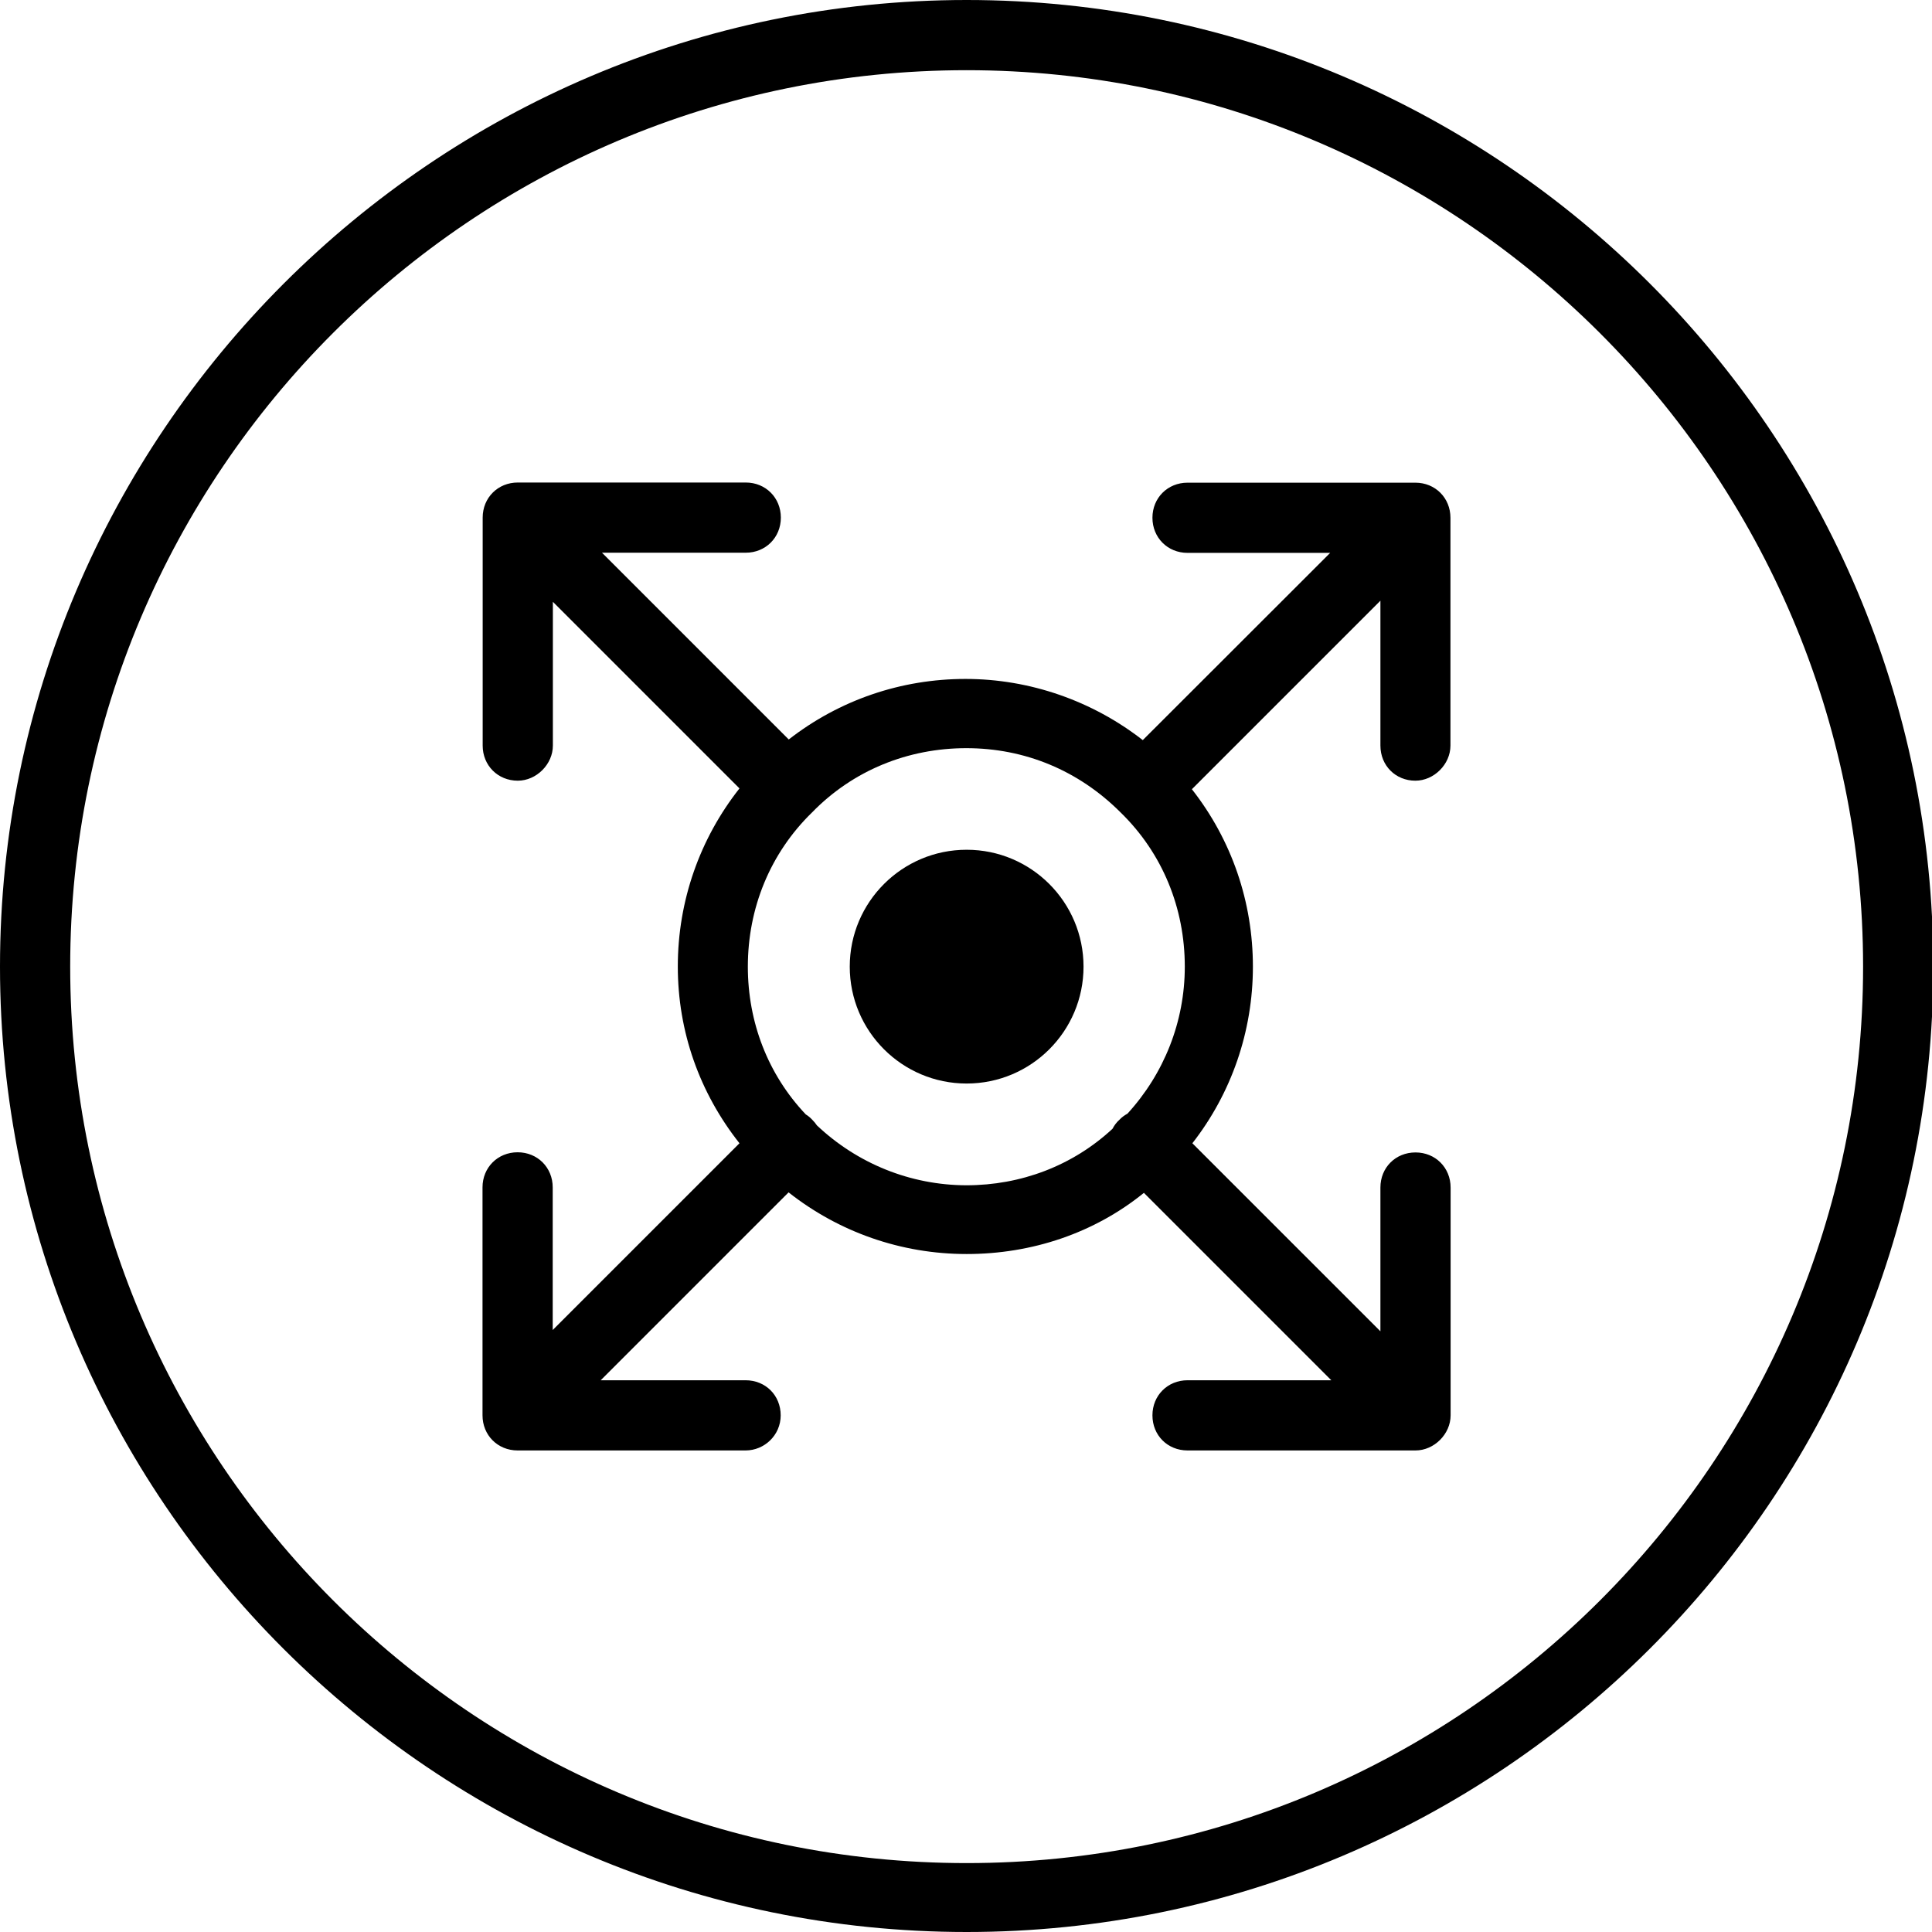
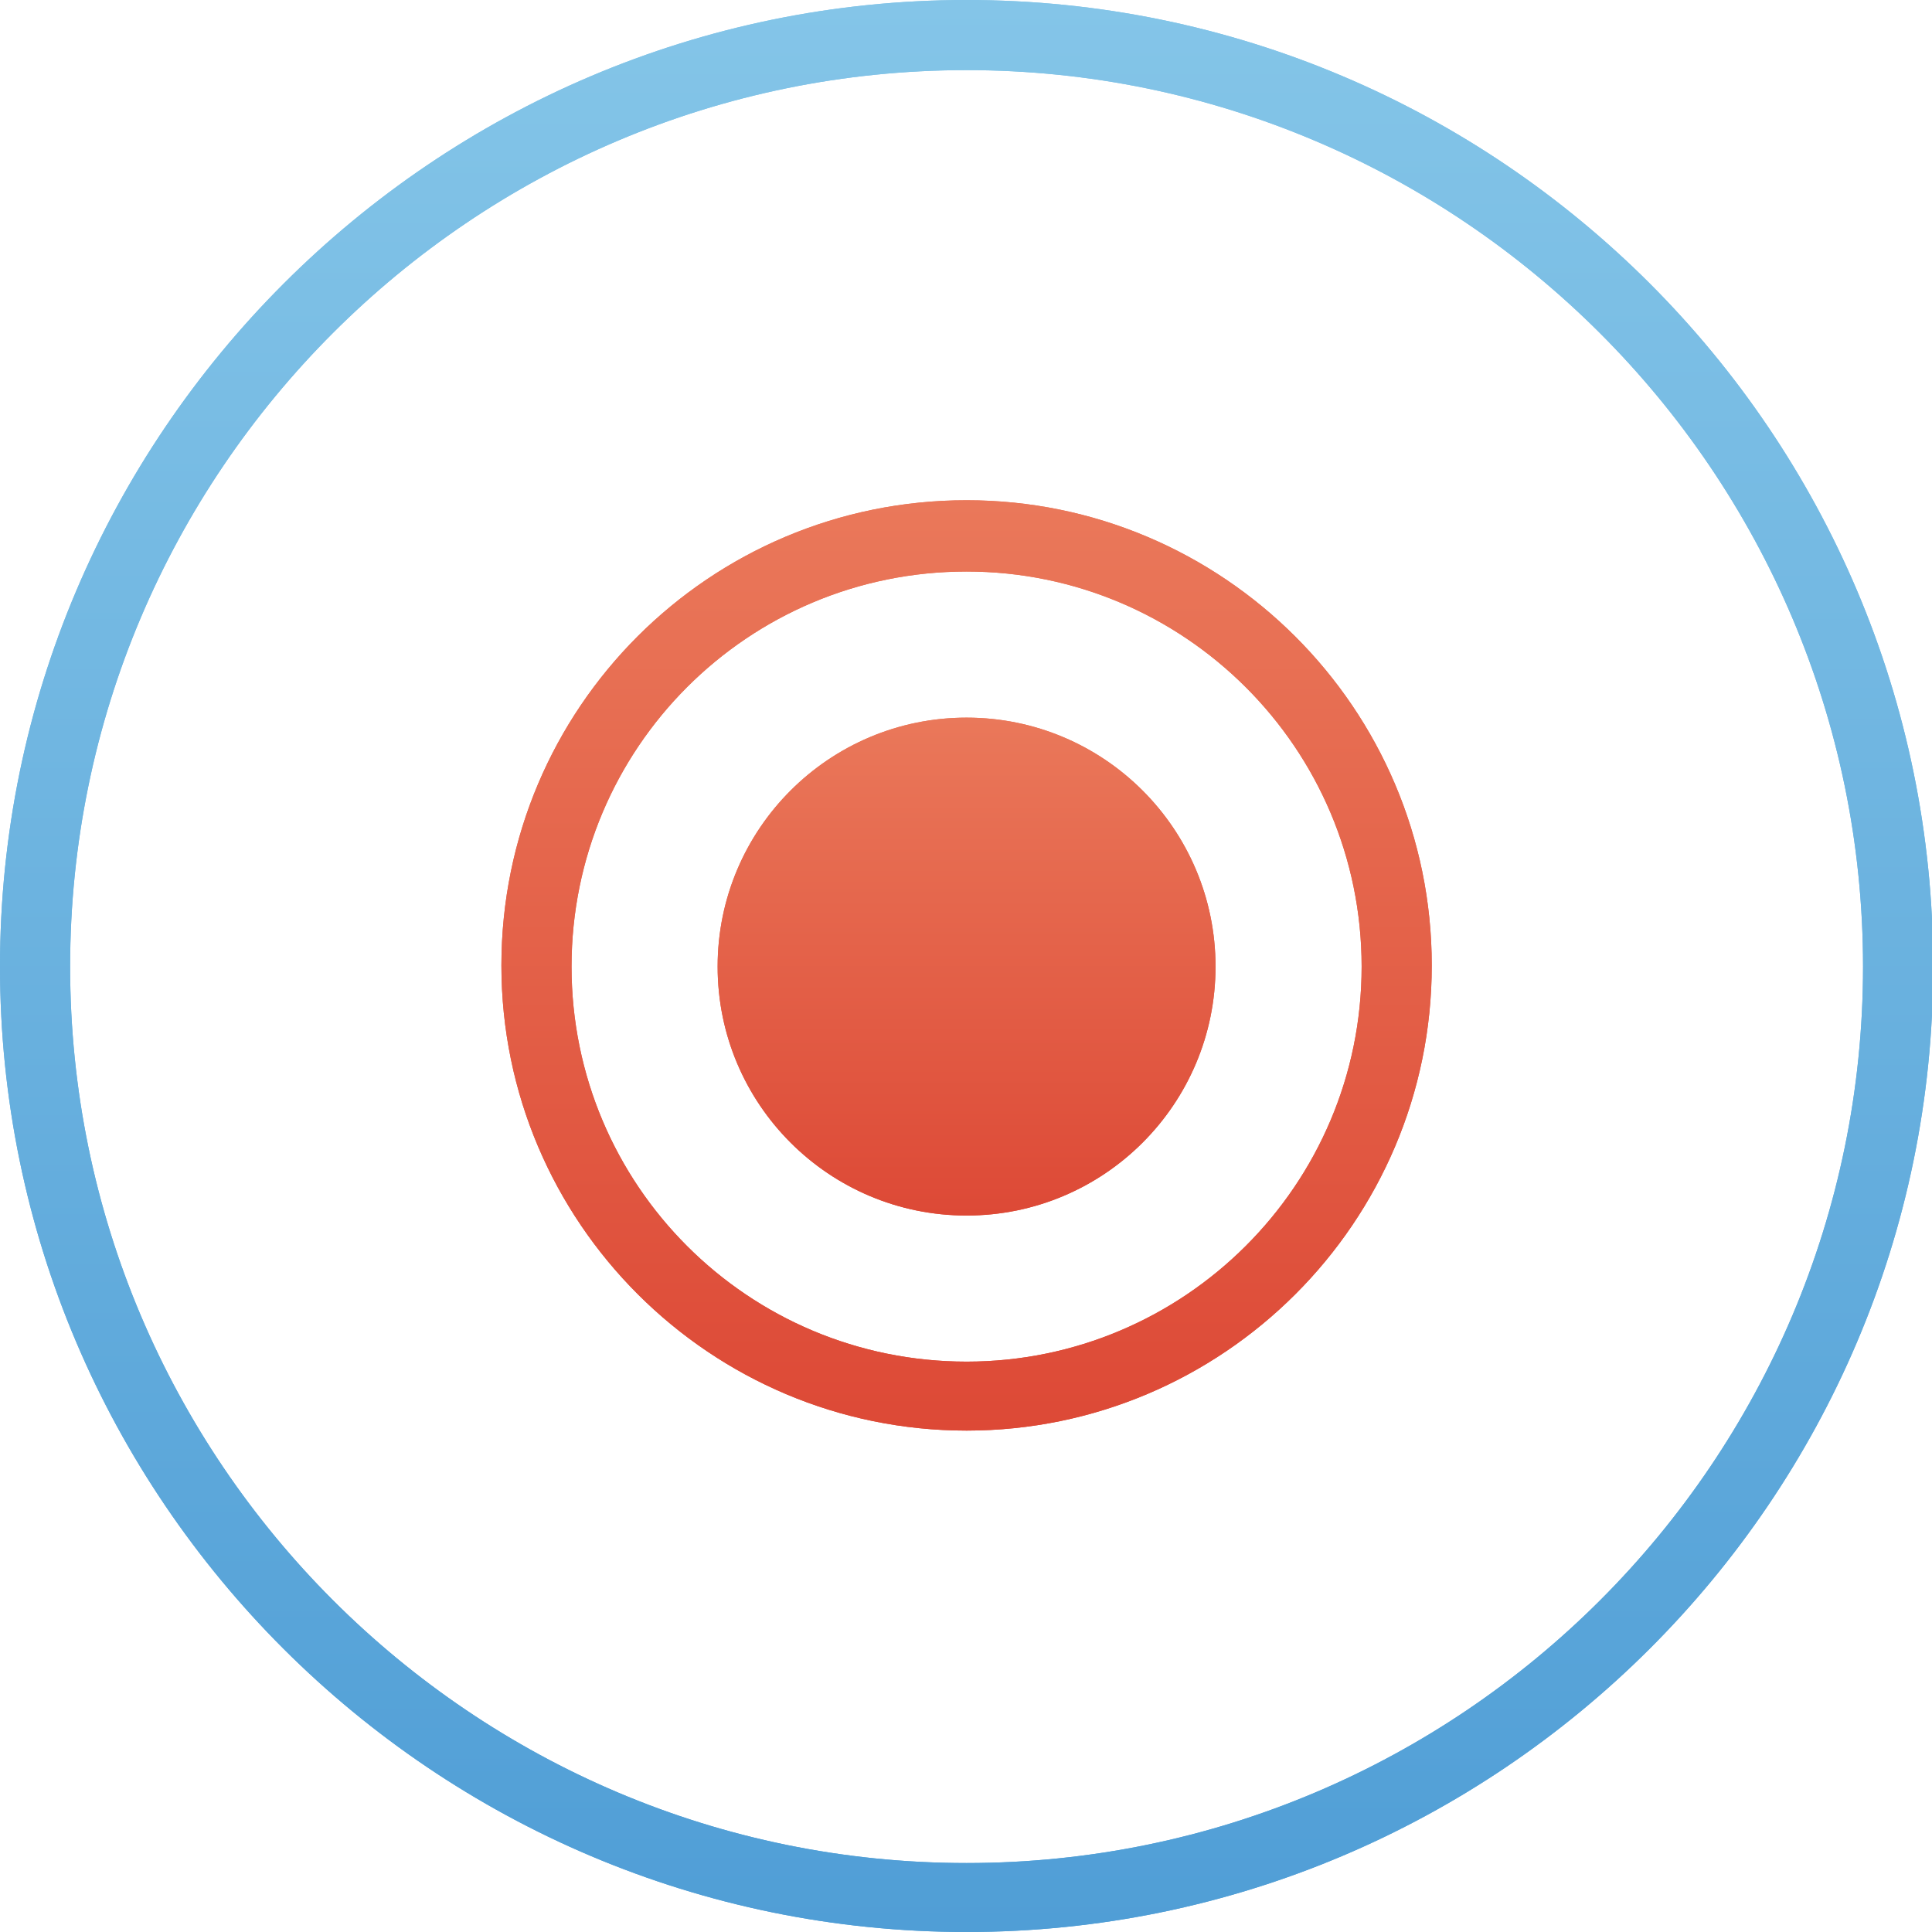
- <svg xmlns="http://www.w3.org/2000/svg" version="1.1" id="Layer_1" x="0px" y="0px" width="1200px" height="1200px" viewBox="0 0 1200 1200" enable-background="new 0 0 1200 1200" xml:space="preserve">
-   <path d="M600.4,0C269.3,0,0,270.1,0,600.4S269.3,1200,600.4,1200l0,0c330.3,0,600.4-268.6,600.4-599.6S931.4,0,600.4,0z   M600.4,1157.2c-307.1,0-556.8-249.7-556.8-556.8S293.3,43.6,600.4,43.6c306.4,0,556.8,249.7,556.8,556.8S907.4,1157.2,600.4,1157.2  z" />
+ <svg xmlns="http://www.w3.org/2000/svg" version="1.1" id="Layer_1" x="0px" y="0px" width="165.3px" height="165.3px" viewBox="0 0 165.3 165.3" enable-background="new 0 0 165.3 165.3" xml:space="preserve">
  <g>
-     <path d="M879.1,484.9c11.6,0,21.8-10.2,21.8-21.8V321.6c0-12.3-9.4-21.8-21.8-21.8H737.6c-12.3,0-21.8,9.4-21.8,21.8   c0,12.3,9.4,21.8,21.8,21.8h88.6L709.8,459.7c-31.3-24.4-70.2-38-110.1-38c-39.9,0-78.2,13-109.8,37.6l-116-116h89.3   c12.3,0,21.8-9.4,21.8-21.8c0-12.3-9.4-21.8-21.8-21.8H321.6c-12.3,0-21.8,9.4-21.8,21.8v141.6c0,12.3,9.4,21.8,21.8,21.8   c11.6,0,21.8-10.2,21.8-21.8v-89.3l115.9,115.9c-24.6,31.2-38.3,69.8-38.3,110.6c0,40.5,13.5,78.4,38.3,109.8l-116,116v-88.6   c0-12.3-9.4-21.8-21.8-21.8c-12.3,0-21.8,9.4-21.8,21.8v141.6c0,12.3,9.4,21.8,21.8,21.8h141.6c11.6,0,21.8-9.4,21.8-21.8   s-9.4-21.8-21.8-21.8h-90l116.7-116.7c31.2,24.6,69.8,38.3,110.6,38.3c40.7,0,79.4-13.1,110.1-38l116.4,116.4h-89.3   c-12.3,0-21.8,9.4-21.8,21.8s9.4,21.8,21.8,21.8h141.6c11.6,0,21.8-10.2,21.8-21.8V737.6c0-12.3-9.4-21.8-21.8-21.8   s-21.8,9.4-21.8,21.8v89.3L740.6,710.1c24.2-31,37.6-69.4,37.6-109.7c0-40.1-13.1-78.6-37.9-110.2l117.1-117.1v90   C857.4,475.5,866.8,484.9,879.1,484.9z M507.4,699c-0.8-1.2-1.8-2.4-2.9-3.5c-1.2-1.3-2.5-2.4-4-3.3c-23.6-24.9-36-57.4-36-91.8   c0-36.3,13.8-70.4,39.9-95.8c25.4-26.1,59.5-39.9,95.8-39.9s69.7,13.8,95.8,39.9c26.1,25.4,39.9,59.5,39.9,95.8   c0,34.2-12.9,66.5-35.6,91.3c-1.8,1-3.5,2.2-5,3.8c-1.8,1.6-3.2,3.5-4.3,5.6c-24.8,23-56.9,35.1-90.8,35.1   C565.4,736.1,532.5,722.7,507.4,699z" />
-     <circle cx="600.4" cy="600.4" r="72.6" />
+     <g>
+       <linearGradient id="SVGID_1_" gradientUnits="userSpaceOnUse" x1="82.666" y1="165.333" x2="82.666" y2="5.086260e-06">
+         <stop offset="0" style="stop-color:#509ED6" />
+         <stop offset="1" style="stop-color:#84C5E8" />
+       </linearGradient>
+       <path fill="url(#SVGID_1_)" d="M82.7,165.3C37.1,165.3,0,128.2,0,82.7S37.1,0,82.7,0s82.7,37.1,82.7,82.7S128.2,165.3,82.7,165.3z     M82.7,6C40.4,6,6,40.4,6,82.7s34.4,76.7,76.7,76.7s76.7-34.4,76.7-76.7S124.9,6,82.7,6z" />
+     </g>
+   </g>
+   <g>
+     <linearGradient id="SVGID_2_" gradientUnits="userSpaceOnUse" x1="82.666" y1="122.437" x2="82.666" y2="42.896">
+       <stop offset="0" style="stop-color:#DD4936" />
+       <stop offset="1" style="stop-color:#EA785A" />
+     </linearGradient>
+     <path fill="url(#SVGID_2_)" d="M82.7,122.4c-21.9,0-39.8-17.8-39.8-39.8s17.8-39.8,39.8-39.8c21.9,0,39.8,17.8,39.8,39.8   S104.6,122.4,82.7,122.4z M82.7,48.9C64,48.9,48.9,64,48.9,82.7s15.1,33.8,33.8,33.8c18.6,0,33.8-15.1,33.8-33.8   S101.3,48.9,82.7,48.9z" />
+   </g>
+   <g>
+     <linearGradient id="SVGID_3_" gradientUnits="userSpaceOnUse" x1="82.666" y1="103.937" x2="82.666" y2="61.396">
+       <stop offset="0" style="stop-color:#DD4936" />
+       <stop offset="1" style="stop-color:#EA785A" />
+     </linearGradient>
+     <circle fill="url(#SVGID_3_)" cx="82.7" cy="82.7" r="21.3" />
+   </g>
+   <g>
+     <g>
+       <linearGradient id="SVGID_4_" gradientUnits="userSpaceOnUse" x1="82.666" y1="165.333" x2="82.666" y2="5.086260e-06">
+         <stop offset="0" style="stop-color:#509ED6" />
+         <stop offset="1" style="stop-color:#84C5E8" />
+       </linearGradient>
+       <path fill="url(#SVGID_4_)" d="M82.7,165.3C37.1,165.3,0,128.2,0,82.7S37.1,0,82.7,0s82.7,37.1,82.7,82.7S128.2,165.3,82.7,165.3z     M82.7,6C40.4,6,6,40.4,6,82.7s34.4,76.7,76.7,76.7s76.7-34.4,76.7-76.7S124.9,6,82.7,6z" />
+     </g>
+   </g>
+   <g>
+     <g>
+       <linearGradient id="SVGID_5_" gradientUnits="userSpaceOnUse" x1="82.666" y1="122.437" x2="82.666" y2="42.896">
+         <stop offset="0" style="stop-color:#DD4936" />
+         <stop offset="1" style="stop-color:#EA785A" />
+       </linearGradient>
+       <path fill="url(#SVGID_5_)" d="M82.7,122.4c-21.9,0-39.8-17.8-39.8-39.8s17.8-39.8,39.8-39.8c21.9,0,39.8,17.8,39.8,39.8    S104.6,122.4,82.7,122.4z M82.7,48.9C64,48.9,48.9,64,48.9,82.7s15.1,33.8,33.8,33.8c18.6,0,33.8-15.1,33.8-33.8    S101.3,48.9,82.7,48.9z" />
+     </g>
+     <g>
+       <linearGradient id="SVGID_6_" gradientUnits="userSpaceOnUse" x1="82.666" y1="103.937" x2="82.666" y2="61.396">
+         <stop offset="0" style="stop-color:#DD4936" />
+         <stop offset="1" style="stop-color:#EA785A" />
+       </linearGradient>
+       <circle fill="url(#SVGID_6_)" cx="82.7" cy="82.7" r="21.3" />
+     </g>
  </g>
</svg>
